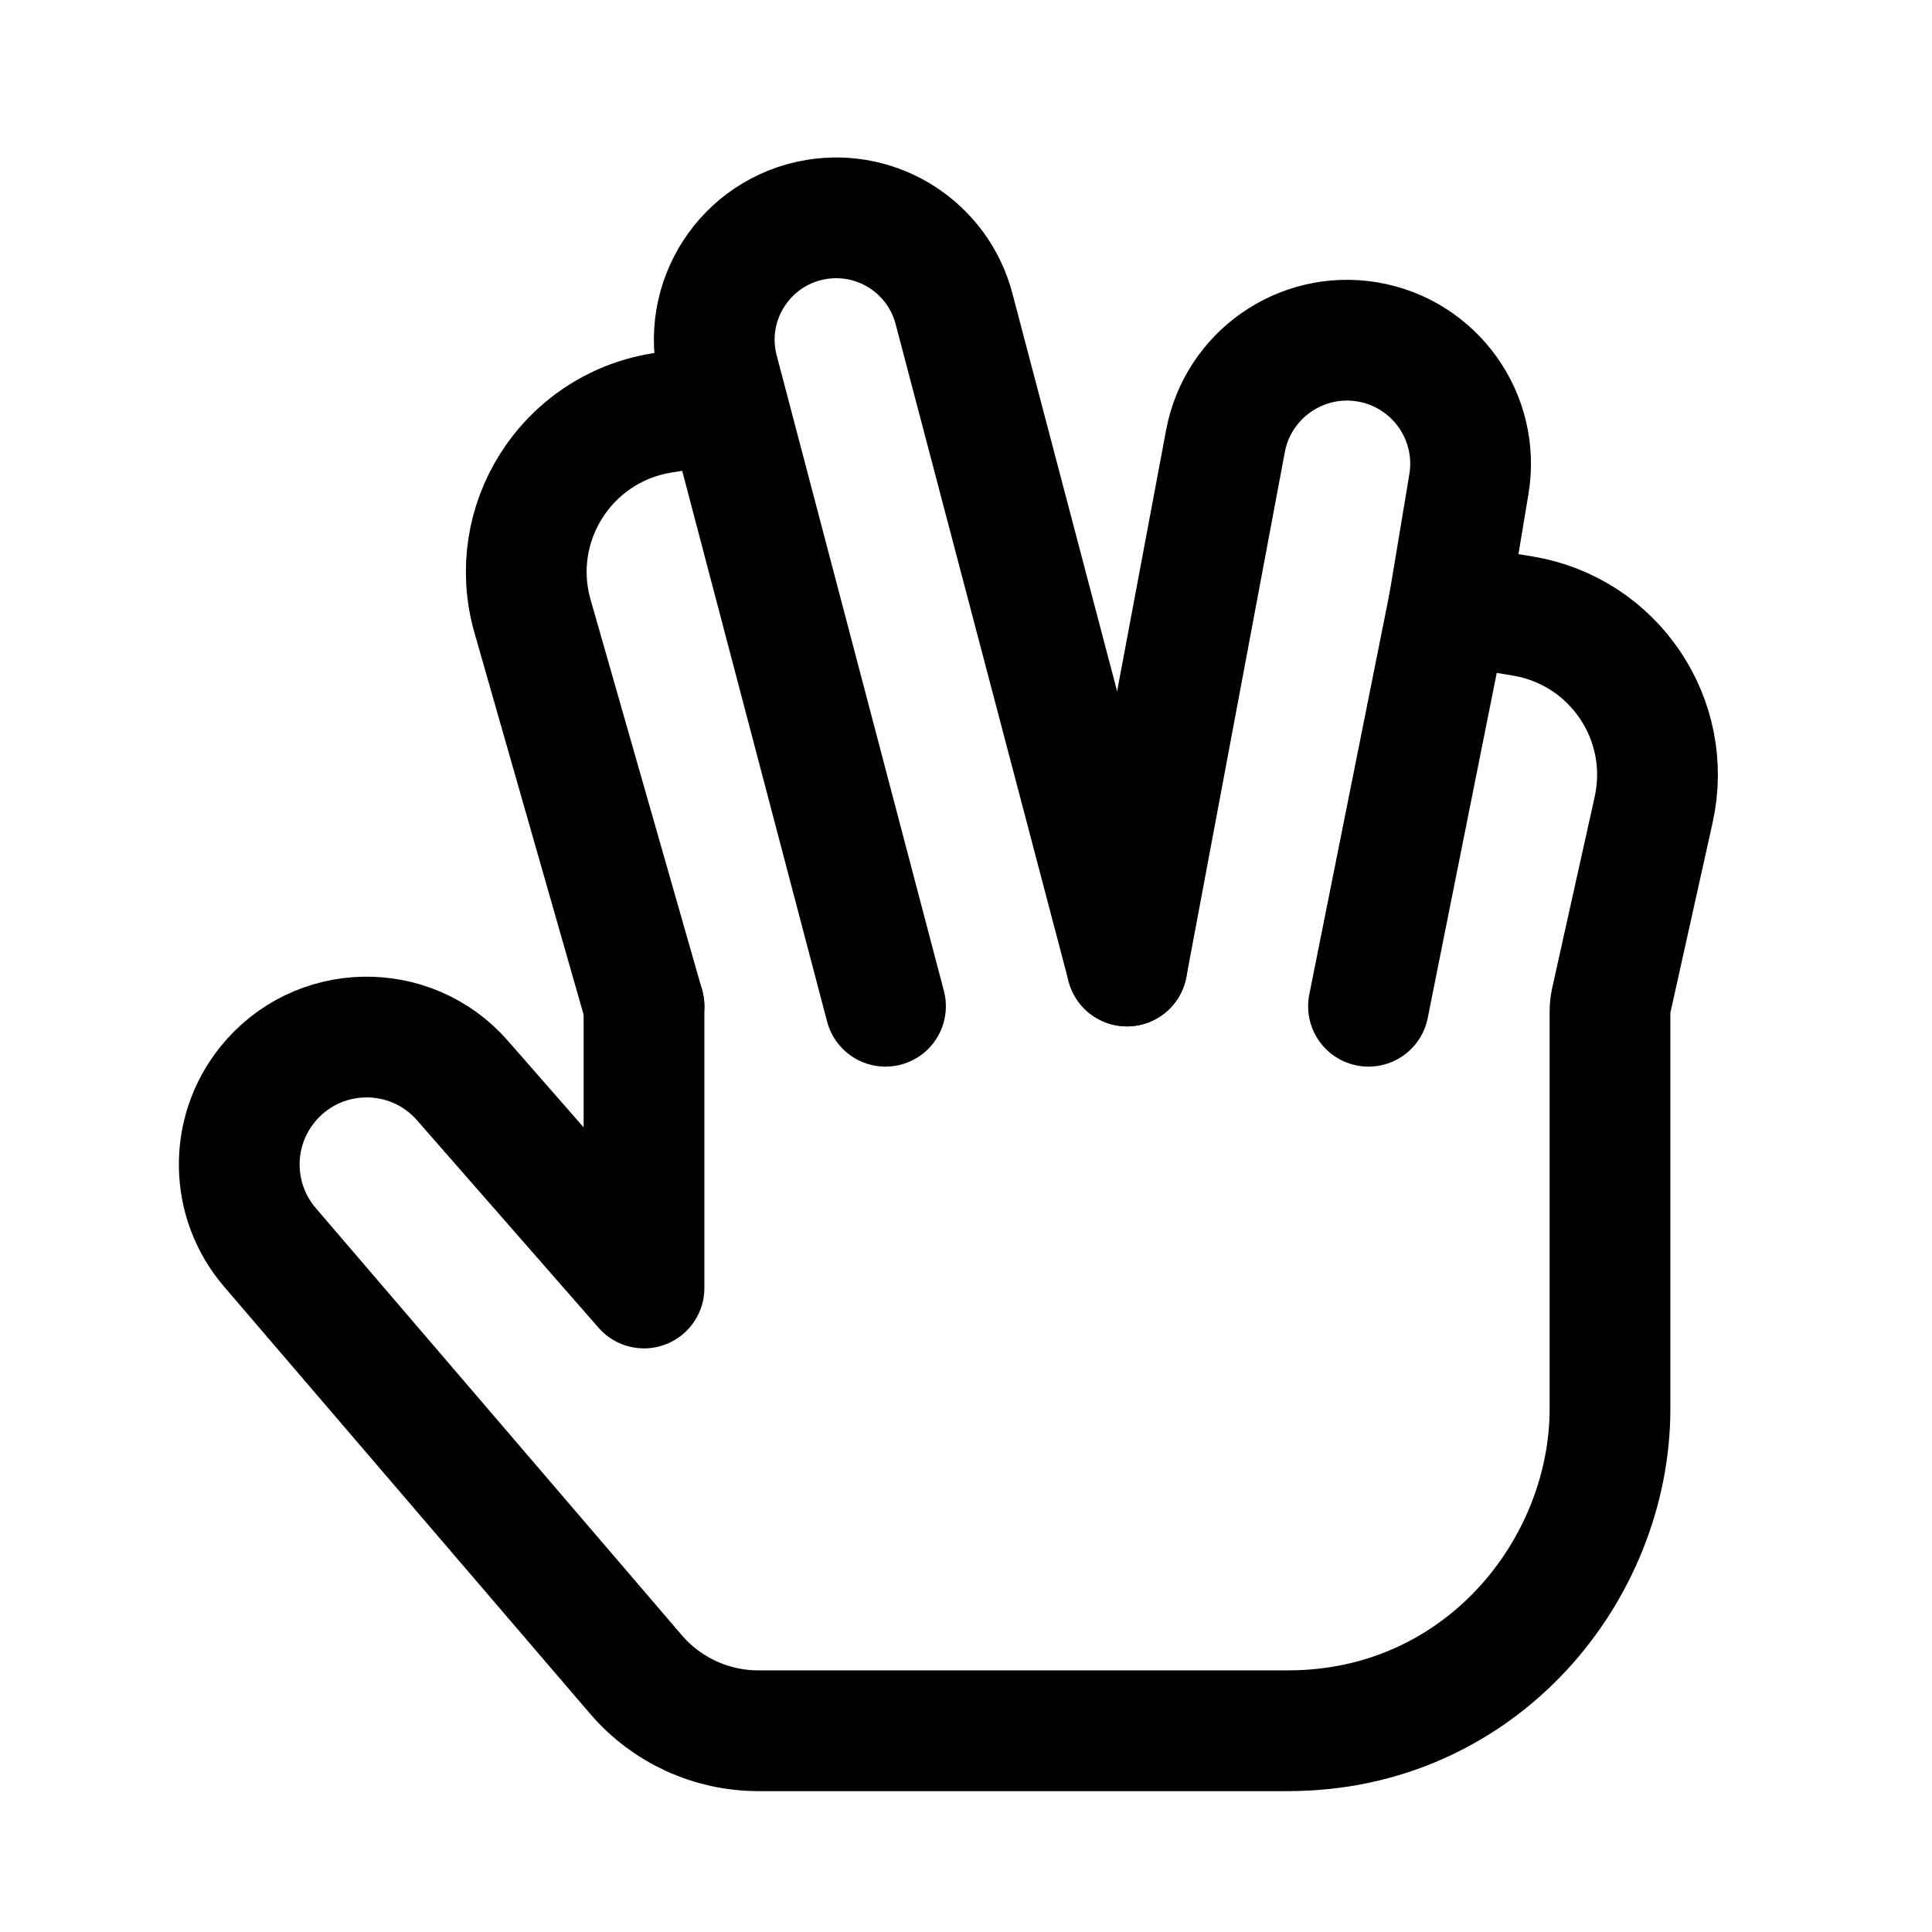
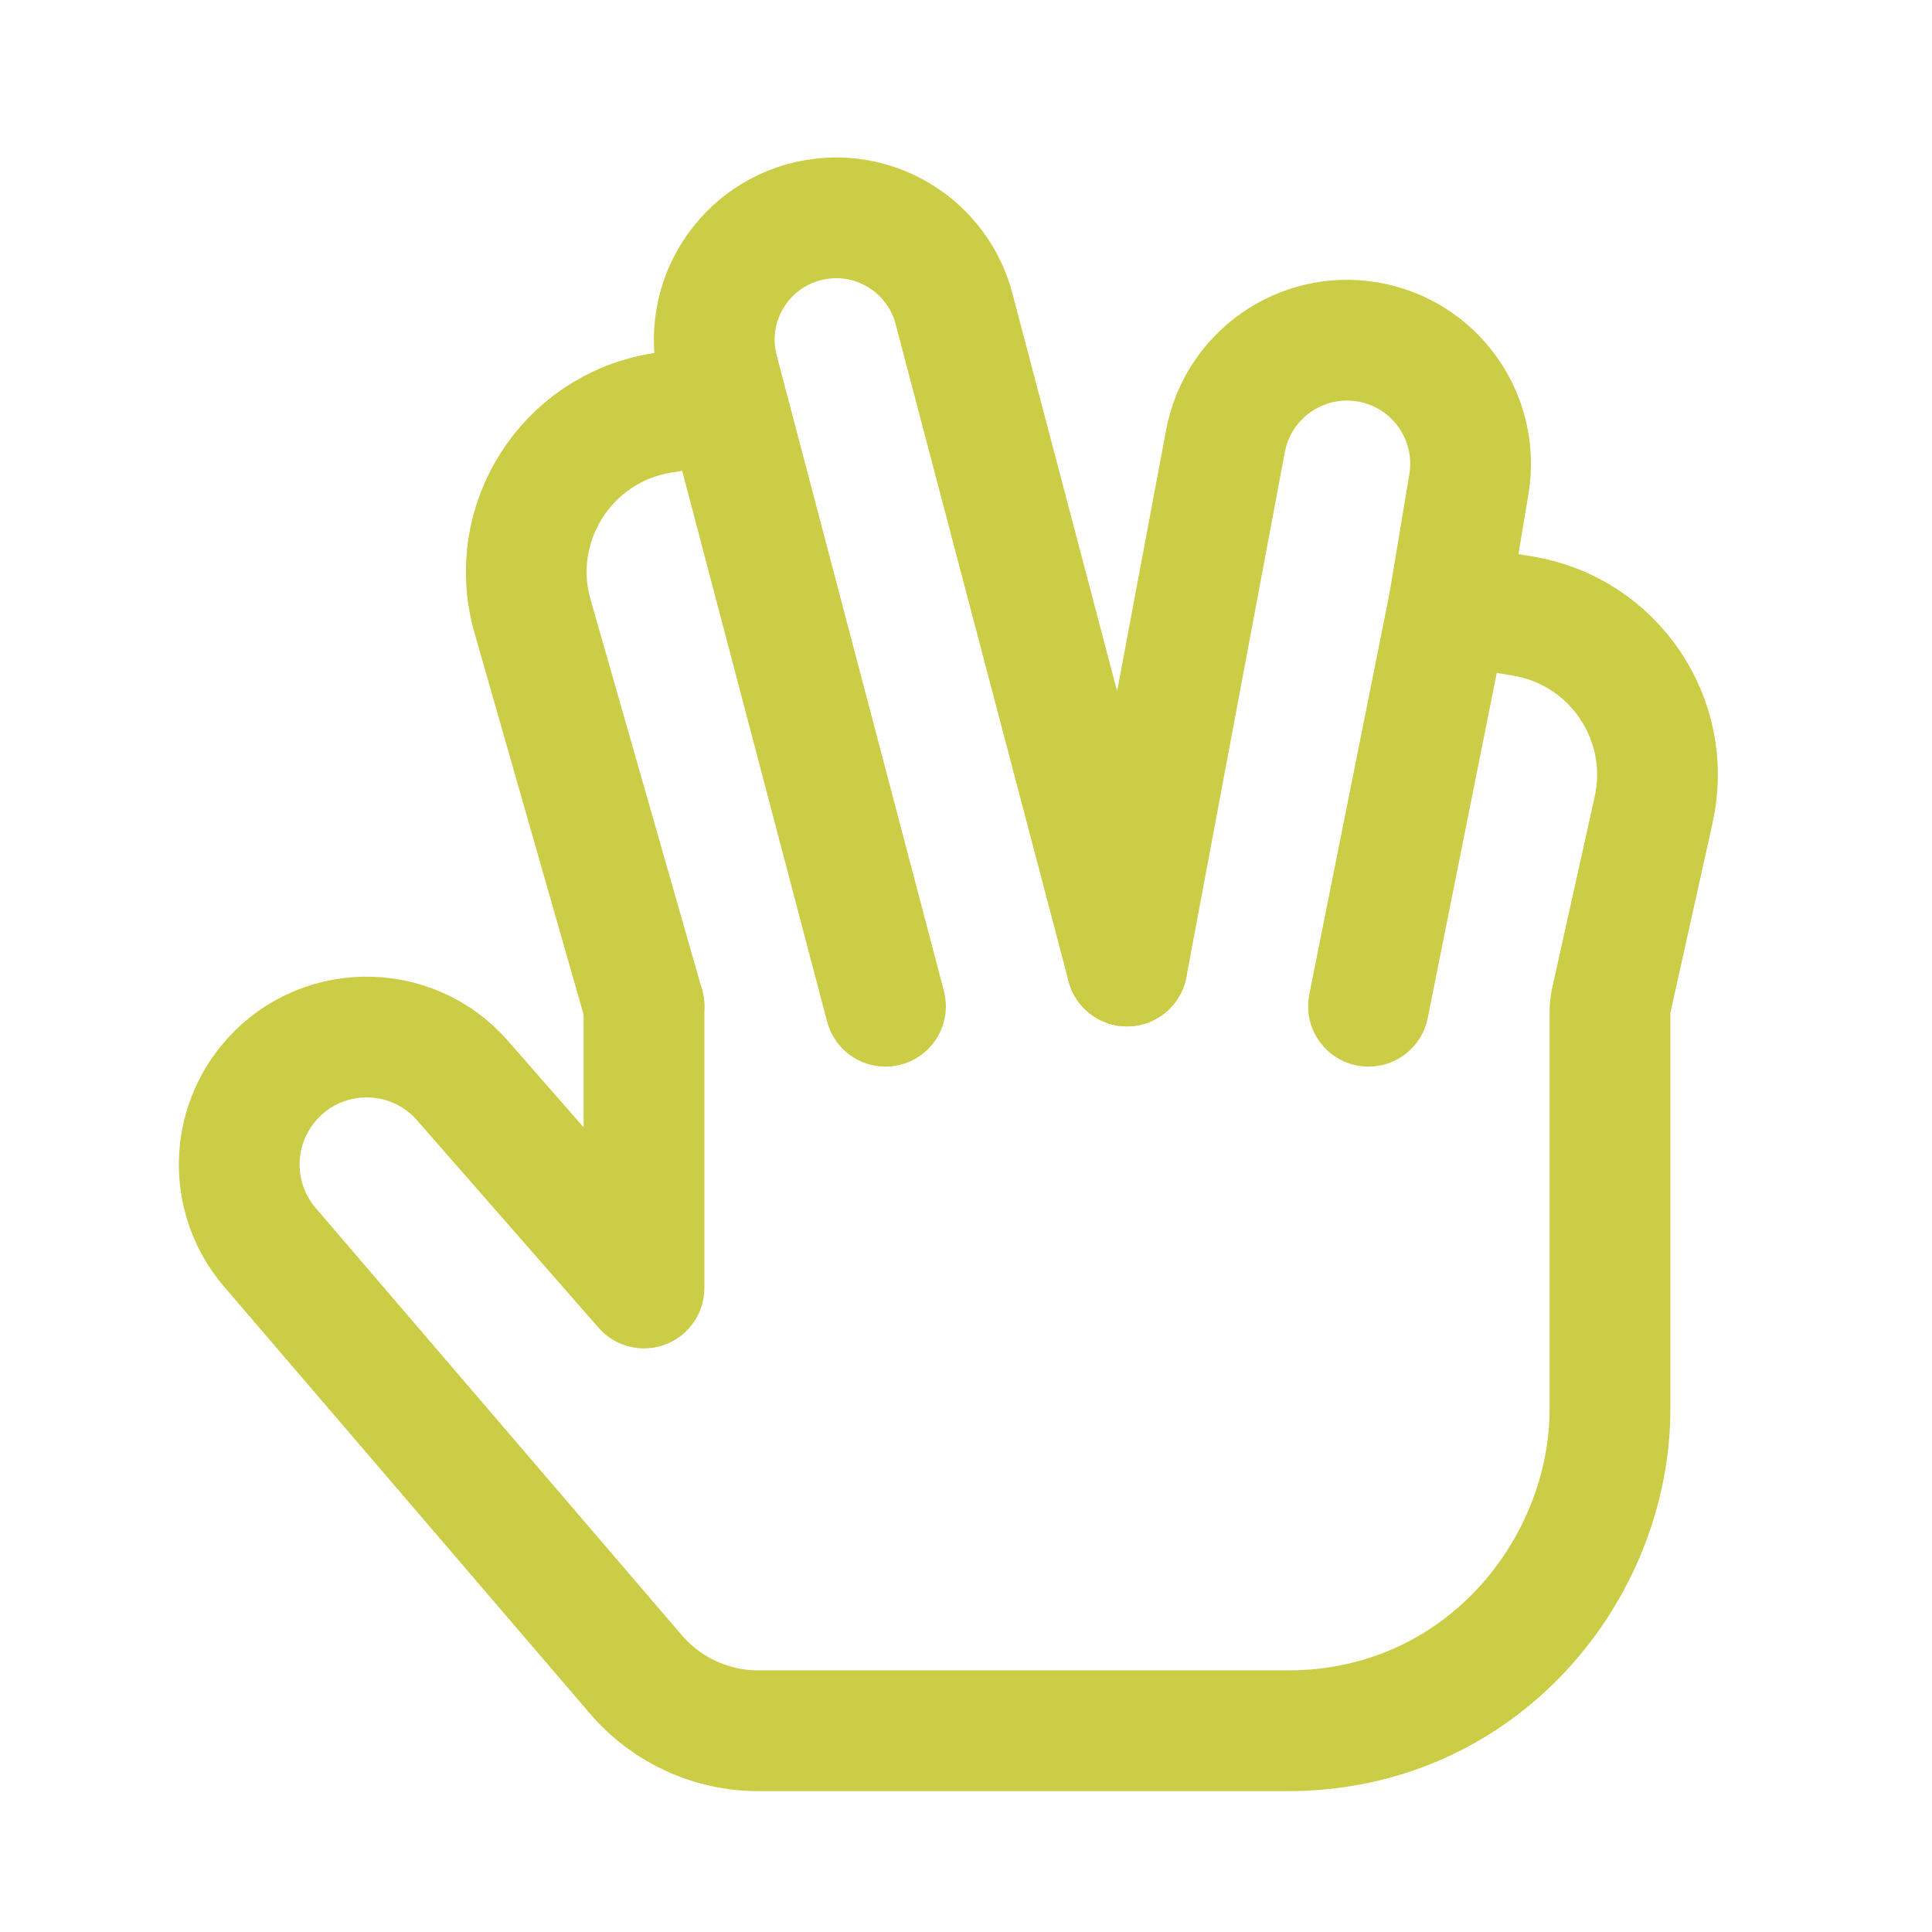
<svg xmlns="http://www.w3.org/2000/svg" width="800px" height="800px" viewBox="0 0 24 24" fill="none">
-   <path d="M18 7.5L18.919 7.653C20.05 7.842 20.791 8.94 20.542 10.06L20.014 12.436C20.005 12.478 20 12.522 20 12.566C20 15.19 20 17.5 20 17.5C20 17.5 20 17.5 20 17.5C20 19.5 18.4 21.5 16 21.5C14.126 21.5 11.012 21.5 9.42 21.5C8.836 21.5 8.281 21.245 7.901 20.802L3.353 15.495C2.858 14.918 2.844 14.07 3.319 13.477V13.477C3.934 12.707 5.096 12.681 5.745 13.423L8 16V12.5" stroke="#000000" stroke-width="1.5" stroke-linecap="round" stroke-linejoin="round" />
-   <path d="M9 5L8.21 5.132C7.032 5.328 6.287 6.506 6.615 7.654L8 12.5" stroke="#000000" stroke-width="1.5" stroke-linecap="round" stroke-linejoin="round" />
-   <path d="M11 12.5L8.923 4.606C8.696 3.744 9.259 2.874 10.138 2.727V2.727C10.91 2.598 11.652 3.079 11.851 3.835L14 12" stroke="#000000" stroke-width="1.5" stroke-linecap="round" stroke-linejoin="round" />
-   <path d="M17 12.5L18 7.5L18.247 6.015C18.387 5.178 17.822 4.387 16.985 4.247V4.247C16.16 4.11 15.377 4.658 15.223 5.48L14 12" stroke="#000000" stroke-width="1.5" stroke-linecap="round" stroke-linejoin="round" />
+   <path d="M18 7.5L18.919 7.653C20.05 7.842 20.791 8.94 20.542 10.06L20.014 12.436C20.005 12.478 20 12.522 20 12.566C20 15.19 20 17.5 20 17.5C20 17.5 20 17.5 20 17.5C20 19.5 18.4 21.5 16 21.5C14.126 21.5 11.012 21.5 9.42 21.5C8.836 21.5 8.281 21.245 7.901 20.802L3.353 15.495C2.858 14.918 2.844 14.07 3.319 13.477V13.477C3.934 12.707 5.096 12.681 5.745 13.423L8 16V12.5" stroke="#cbcd46" stroke-width="1.5" stroke-linecap="round" stroke-linejoin="round" />
+   <path d="M9 5L8.21 5.132C7.032 5.328 6.287 6.506 6.615 7.654L8 12.5" stroke="#cbcd46" stroke-width="1.5" stroke-linecap="round" stroke-linejoin="round" />
+   <path d="M11 12.5L8.923 4.606C8.696 3.744 9.259 2.874 10.138 2.727V2.727C10.91 2.598 11.652 3.079 11.851 3.835L14 12" stroke="#cbcd46" stroke-width="1.5" stroke-linecap="round" stroke-linejoin="round" />
+   <path d="M17 12.5L18 7.5L18.247 6.015C18.387 5.178 17.822 4.387 16.985 4.247V4.247C16.16 4.11 15.377 4.658 15.223 5.48L14 12" stroke="#cbcd46" stroke-width="1.5" stroke-linecap="round" stroke-linejoin="round" />
</svg>
